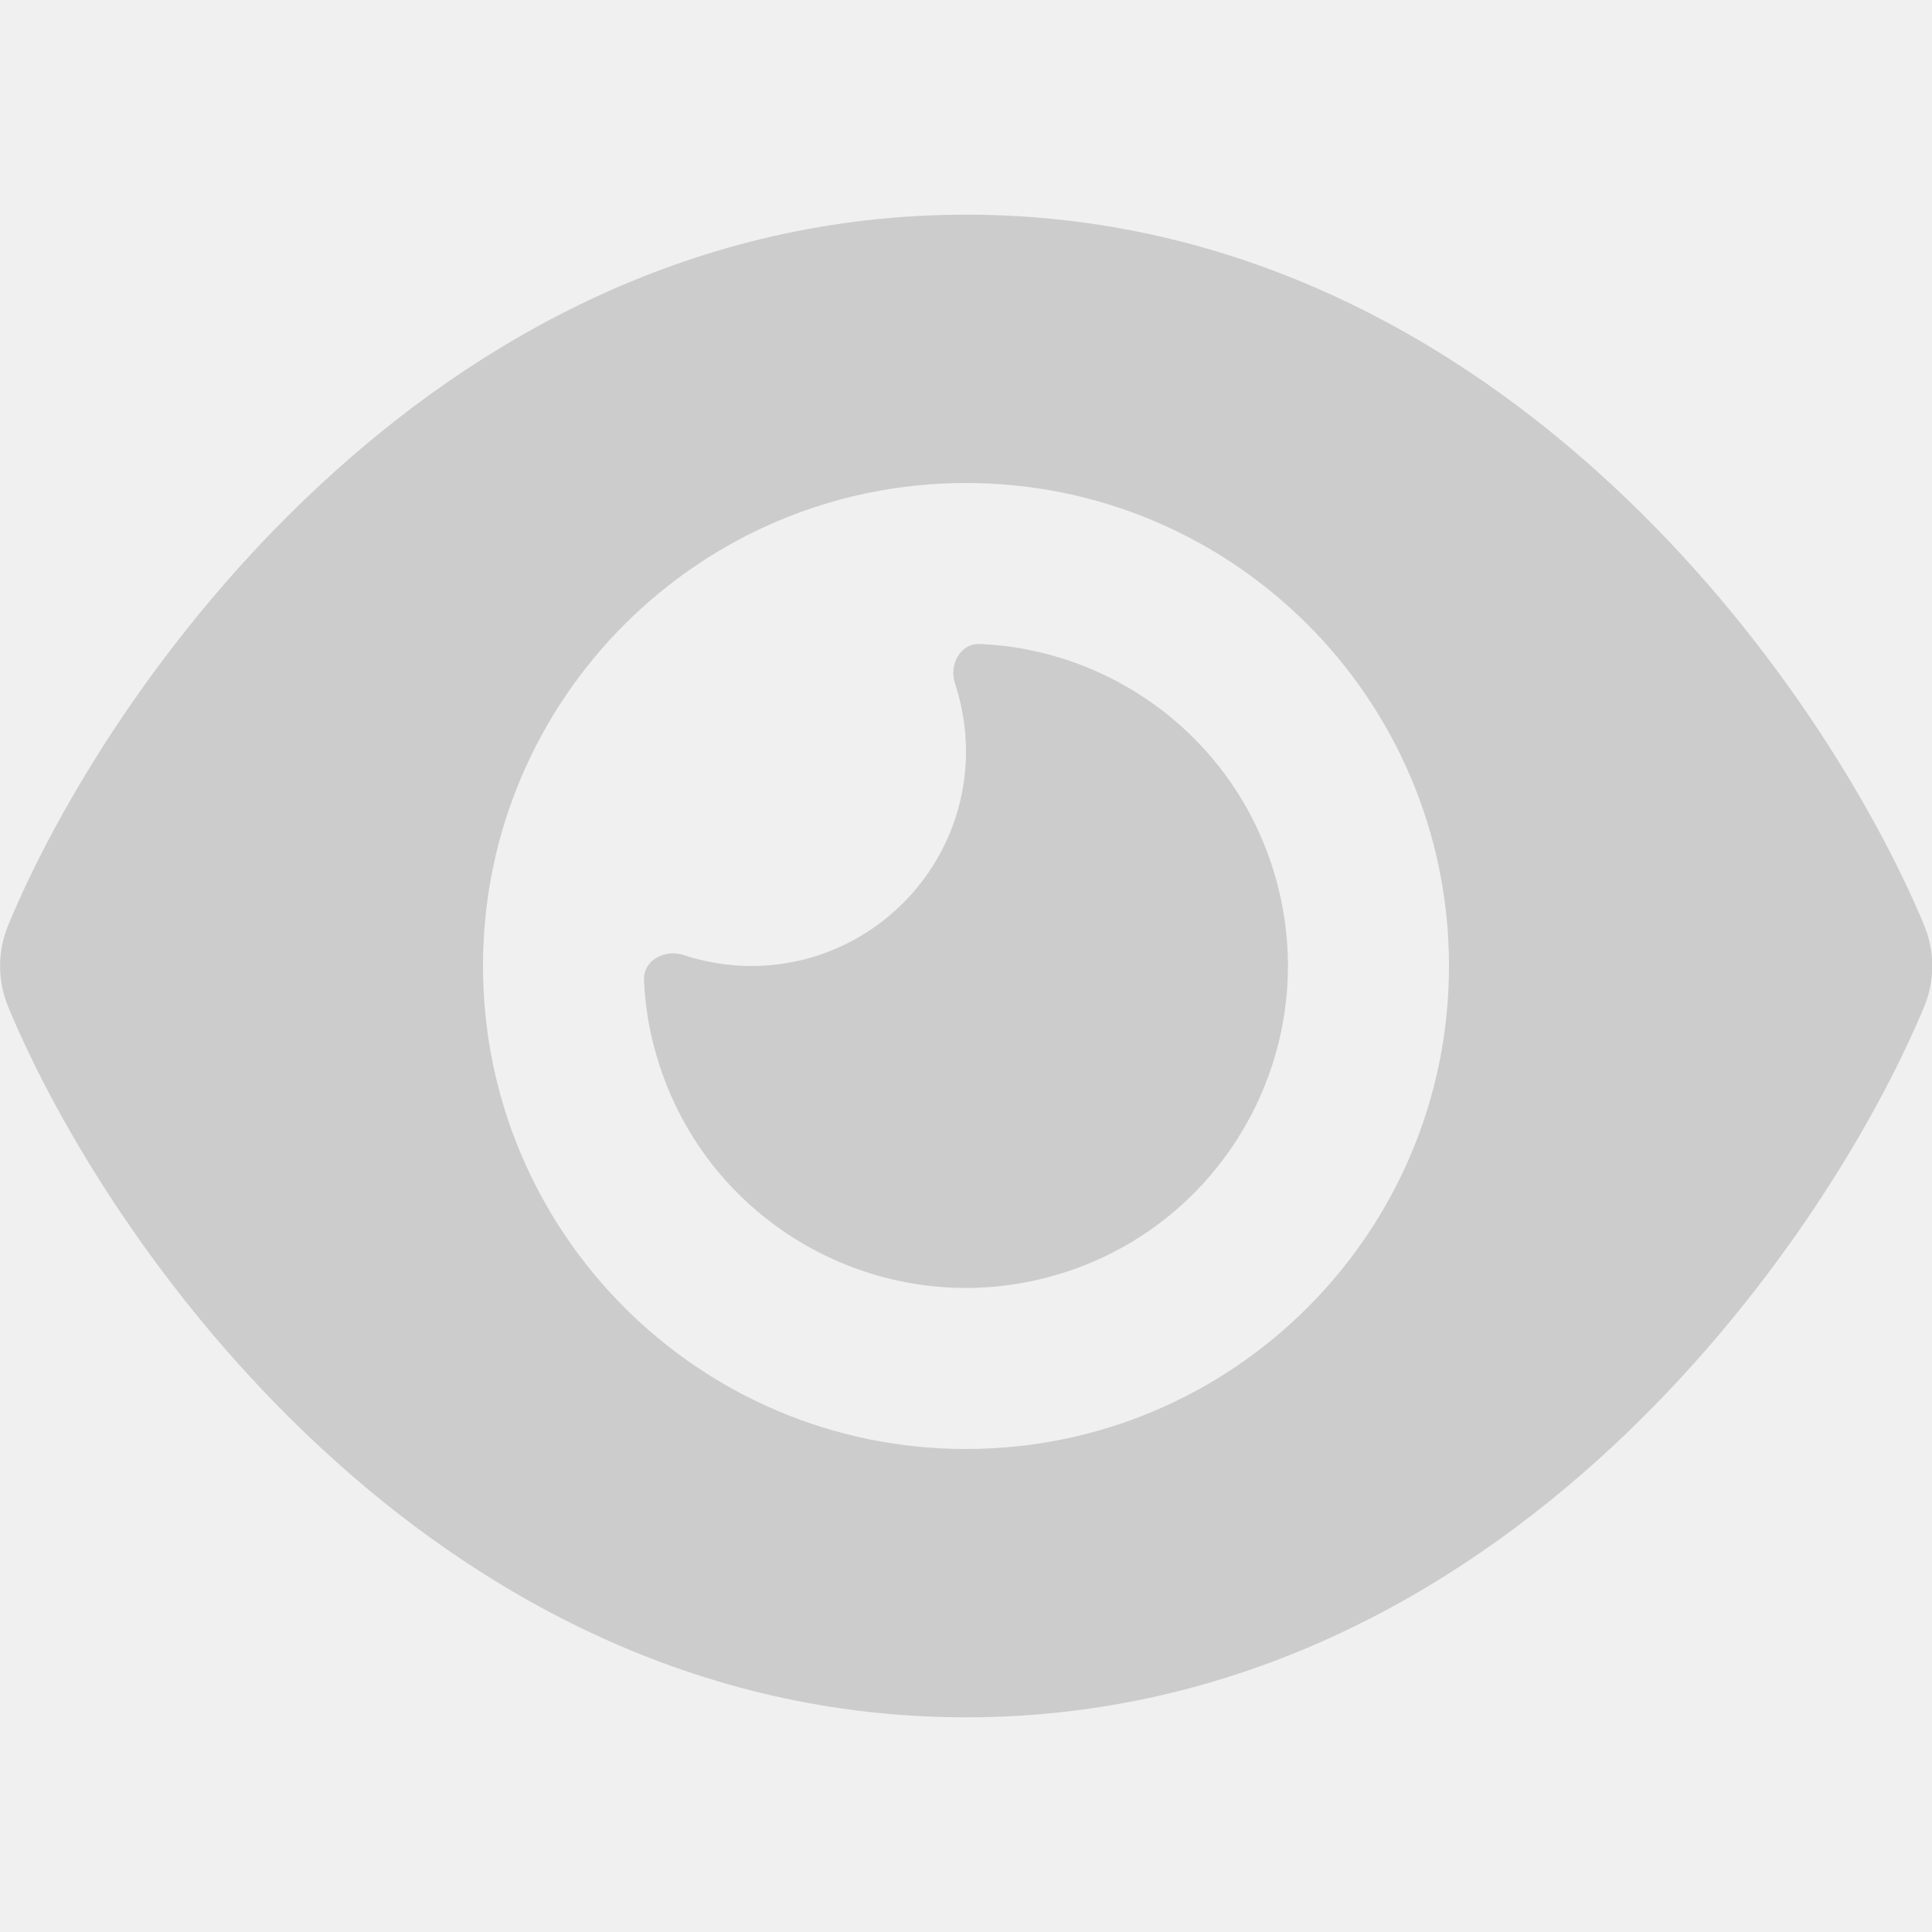
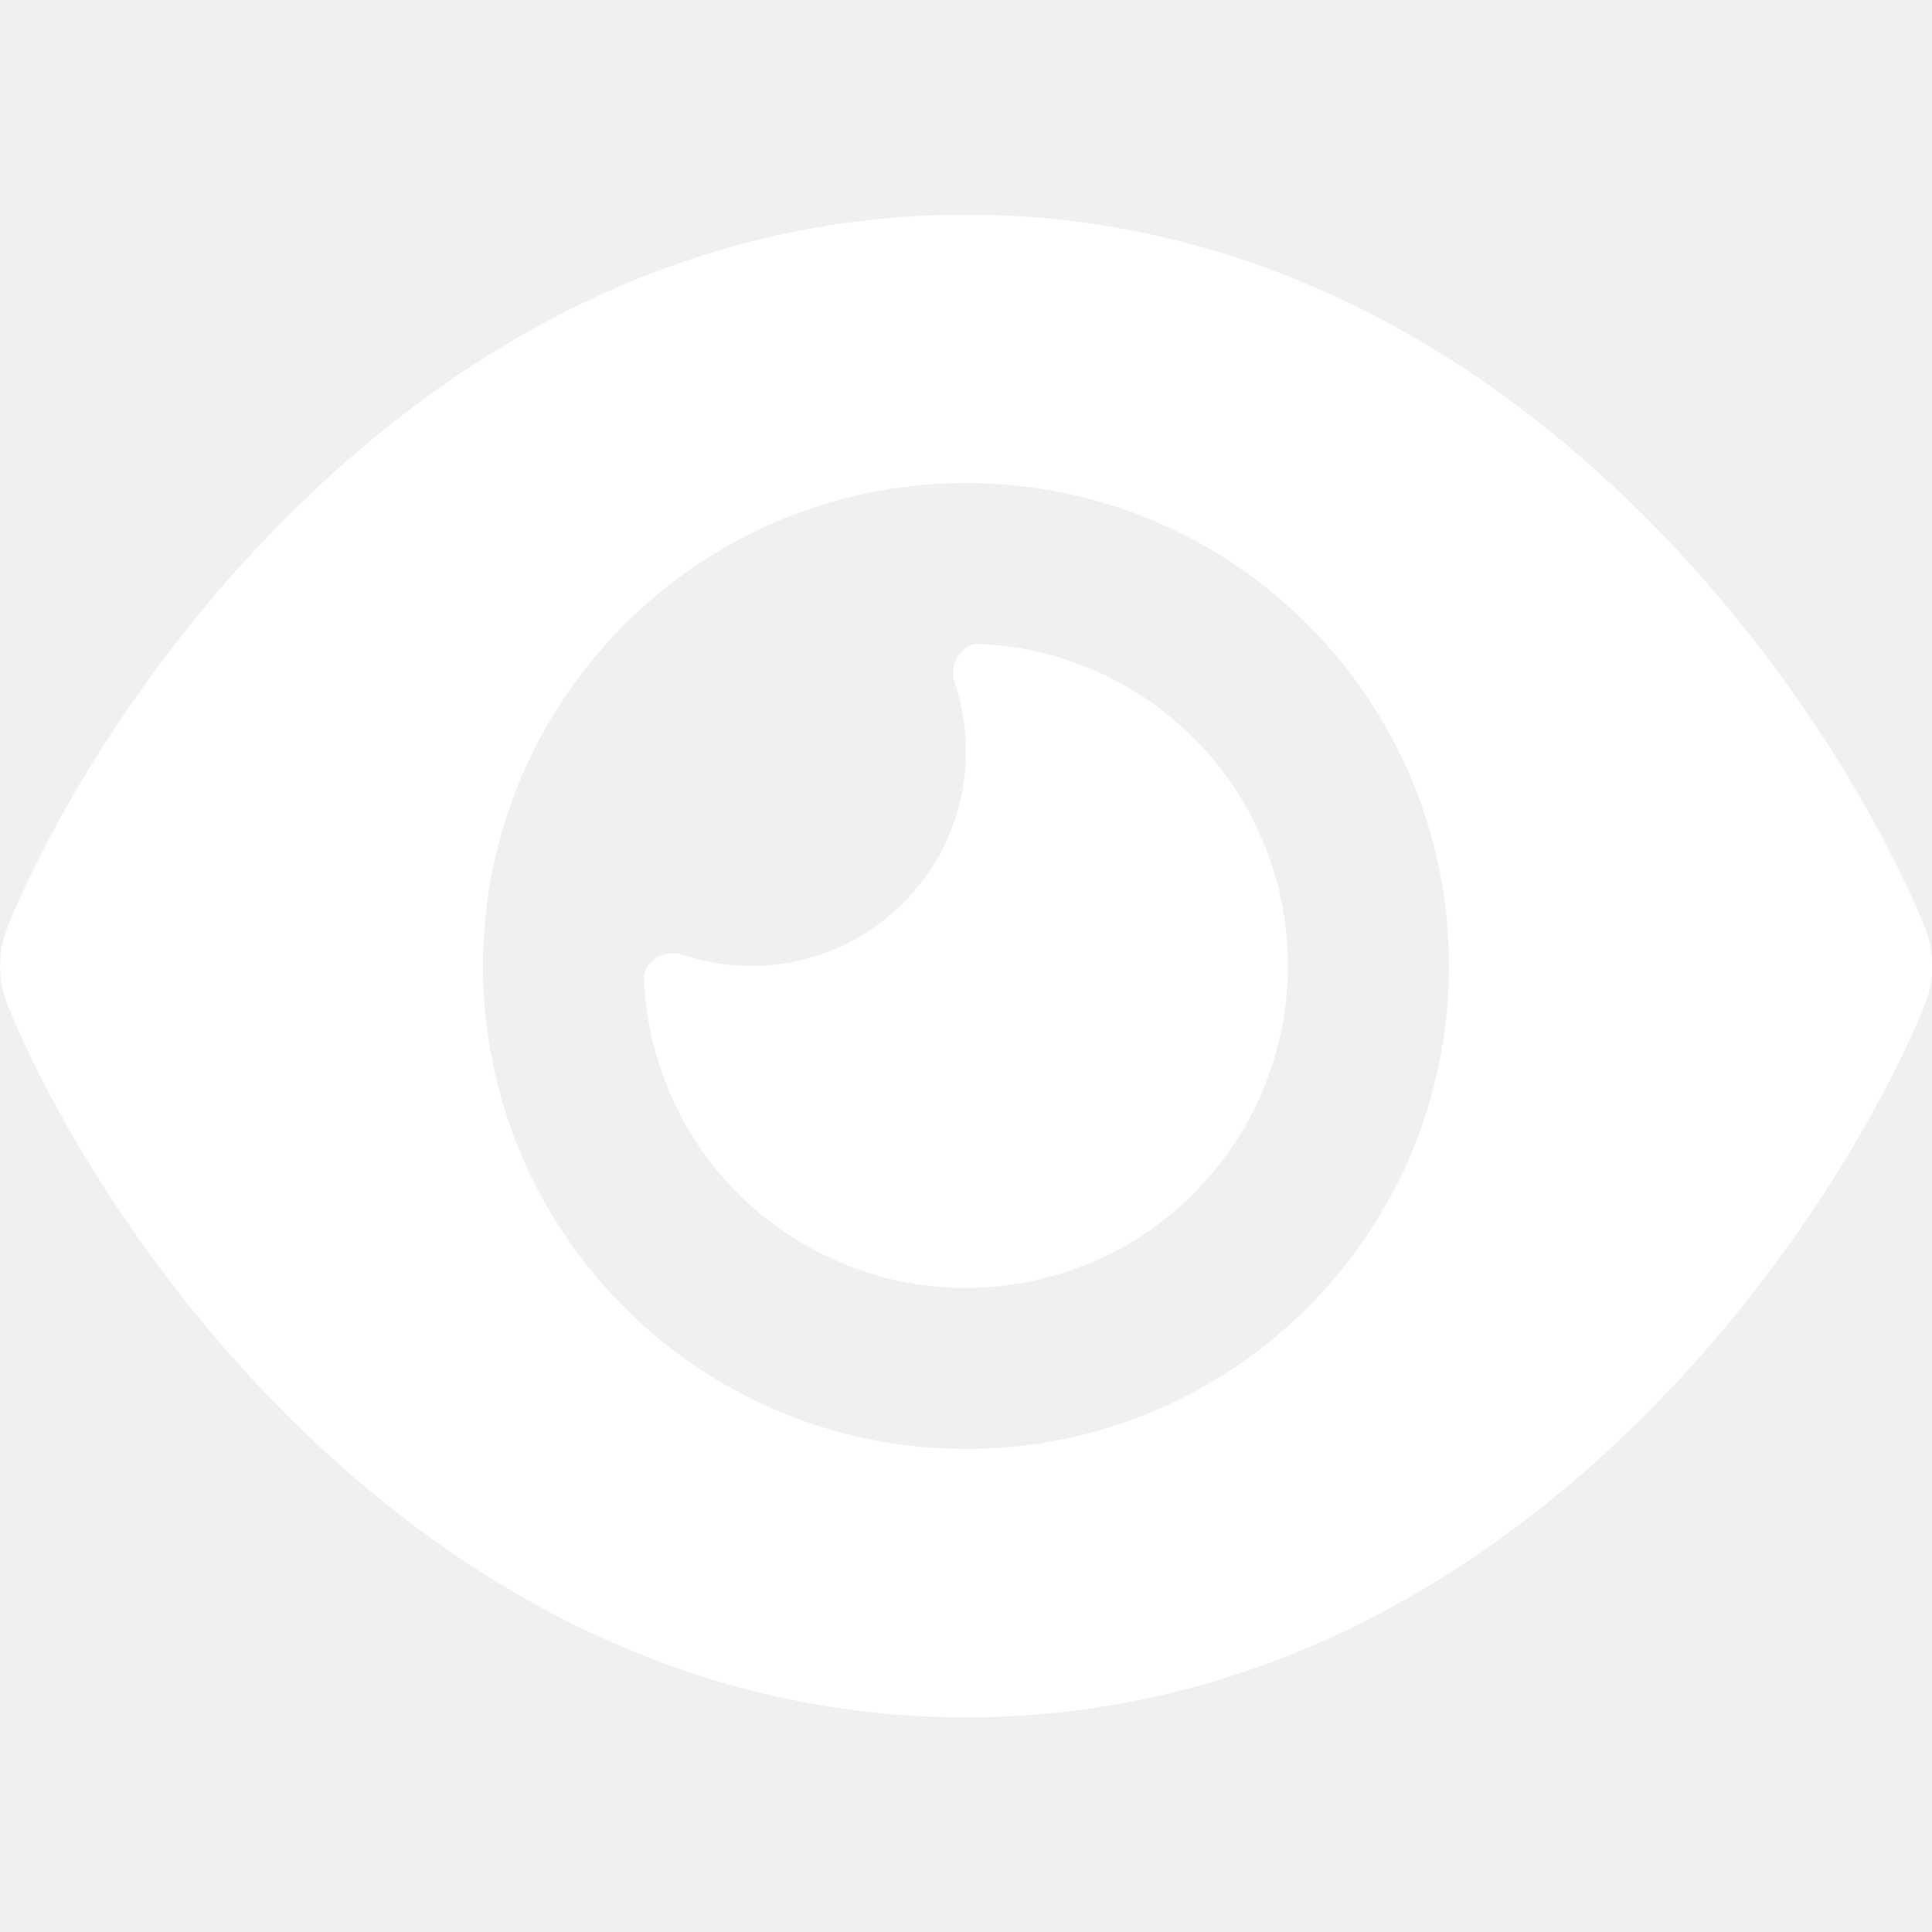
- <svg xmlns="http://www.w3.org/2000/svg" width="16" height="16" style="fill: #ccc;" viewBox="0 0 576 512">
+ <svg xmlns="http://www.w3.org/2000/svg" width="16" height="16" style="fill: #fff;" viewBox="0 0 576 512">
  <path d="M288 32c-80.8 0-145.5 36.8-192.6 80.6C48.6 156 17.3 208 2.5 243.7c-3.3 7.9-3.3 16.7 0 24.6C17.3 304 48.6 356 95.4 399.4C142.5 443.2 207.2 480 288 480s145.5-36.8 192.6-80.6c46.8-43.5 78.1-95.4 93-131.1c3.3-7.9 3.3-16.7 0-24.6c-14.9-35.7-46.2-87.7-93-131.1C433.5 68.8 368.8 32 288 32zM144 256a144 144 0 1 1 288 0 144 144 0 1 1 -288 0zm144-64c0 35.3-28.7 64-64 64c-7.1 0-13.9-1.2-20.3-3.3c-5.5-1.8-11.9 1.6-11.7 7.4c.3 6.9 1.3 13.8 3.2 20.7c13.7 51.2 66.4 81.6 117.6 67.9s81.6-66.4 67.9-117.6c-11.1-41.5-47.8-69.4-88.6-71.1c-5.8-.2-9.2 6.1-7.4 11.7c2.1 6.4 3.3 13.2 3.3 20.3z" />
</svg>
